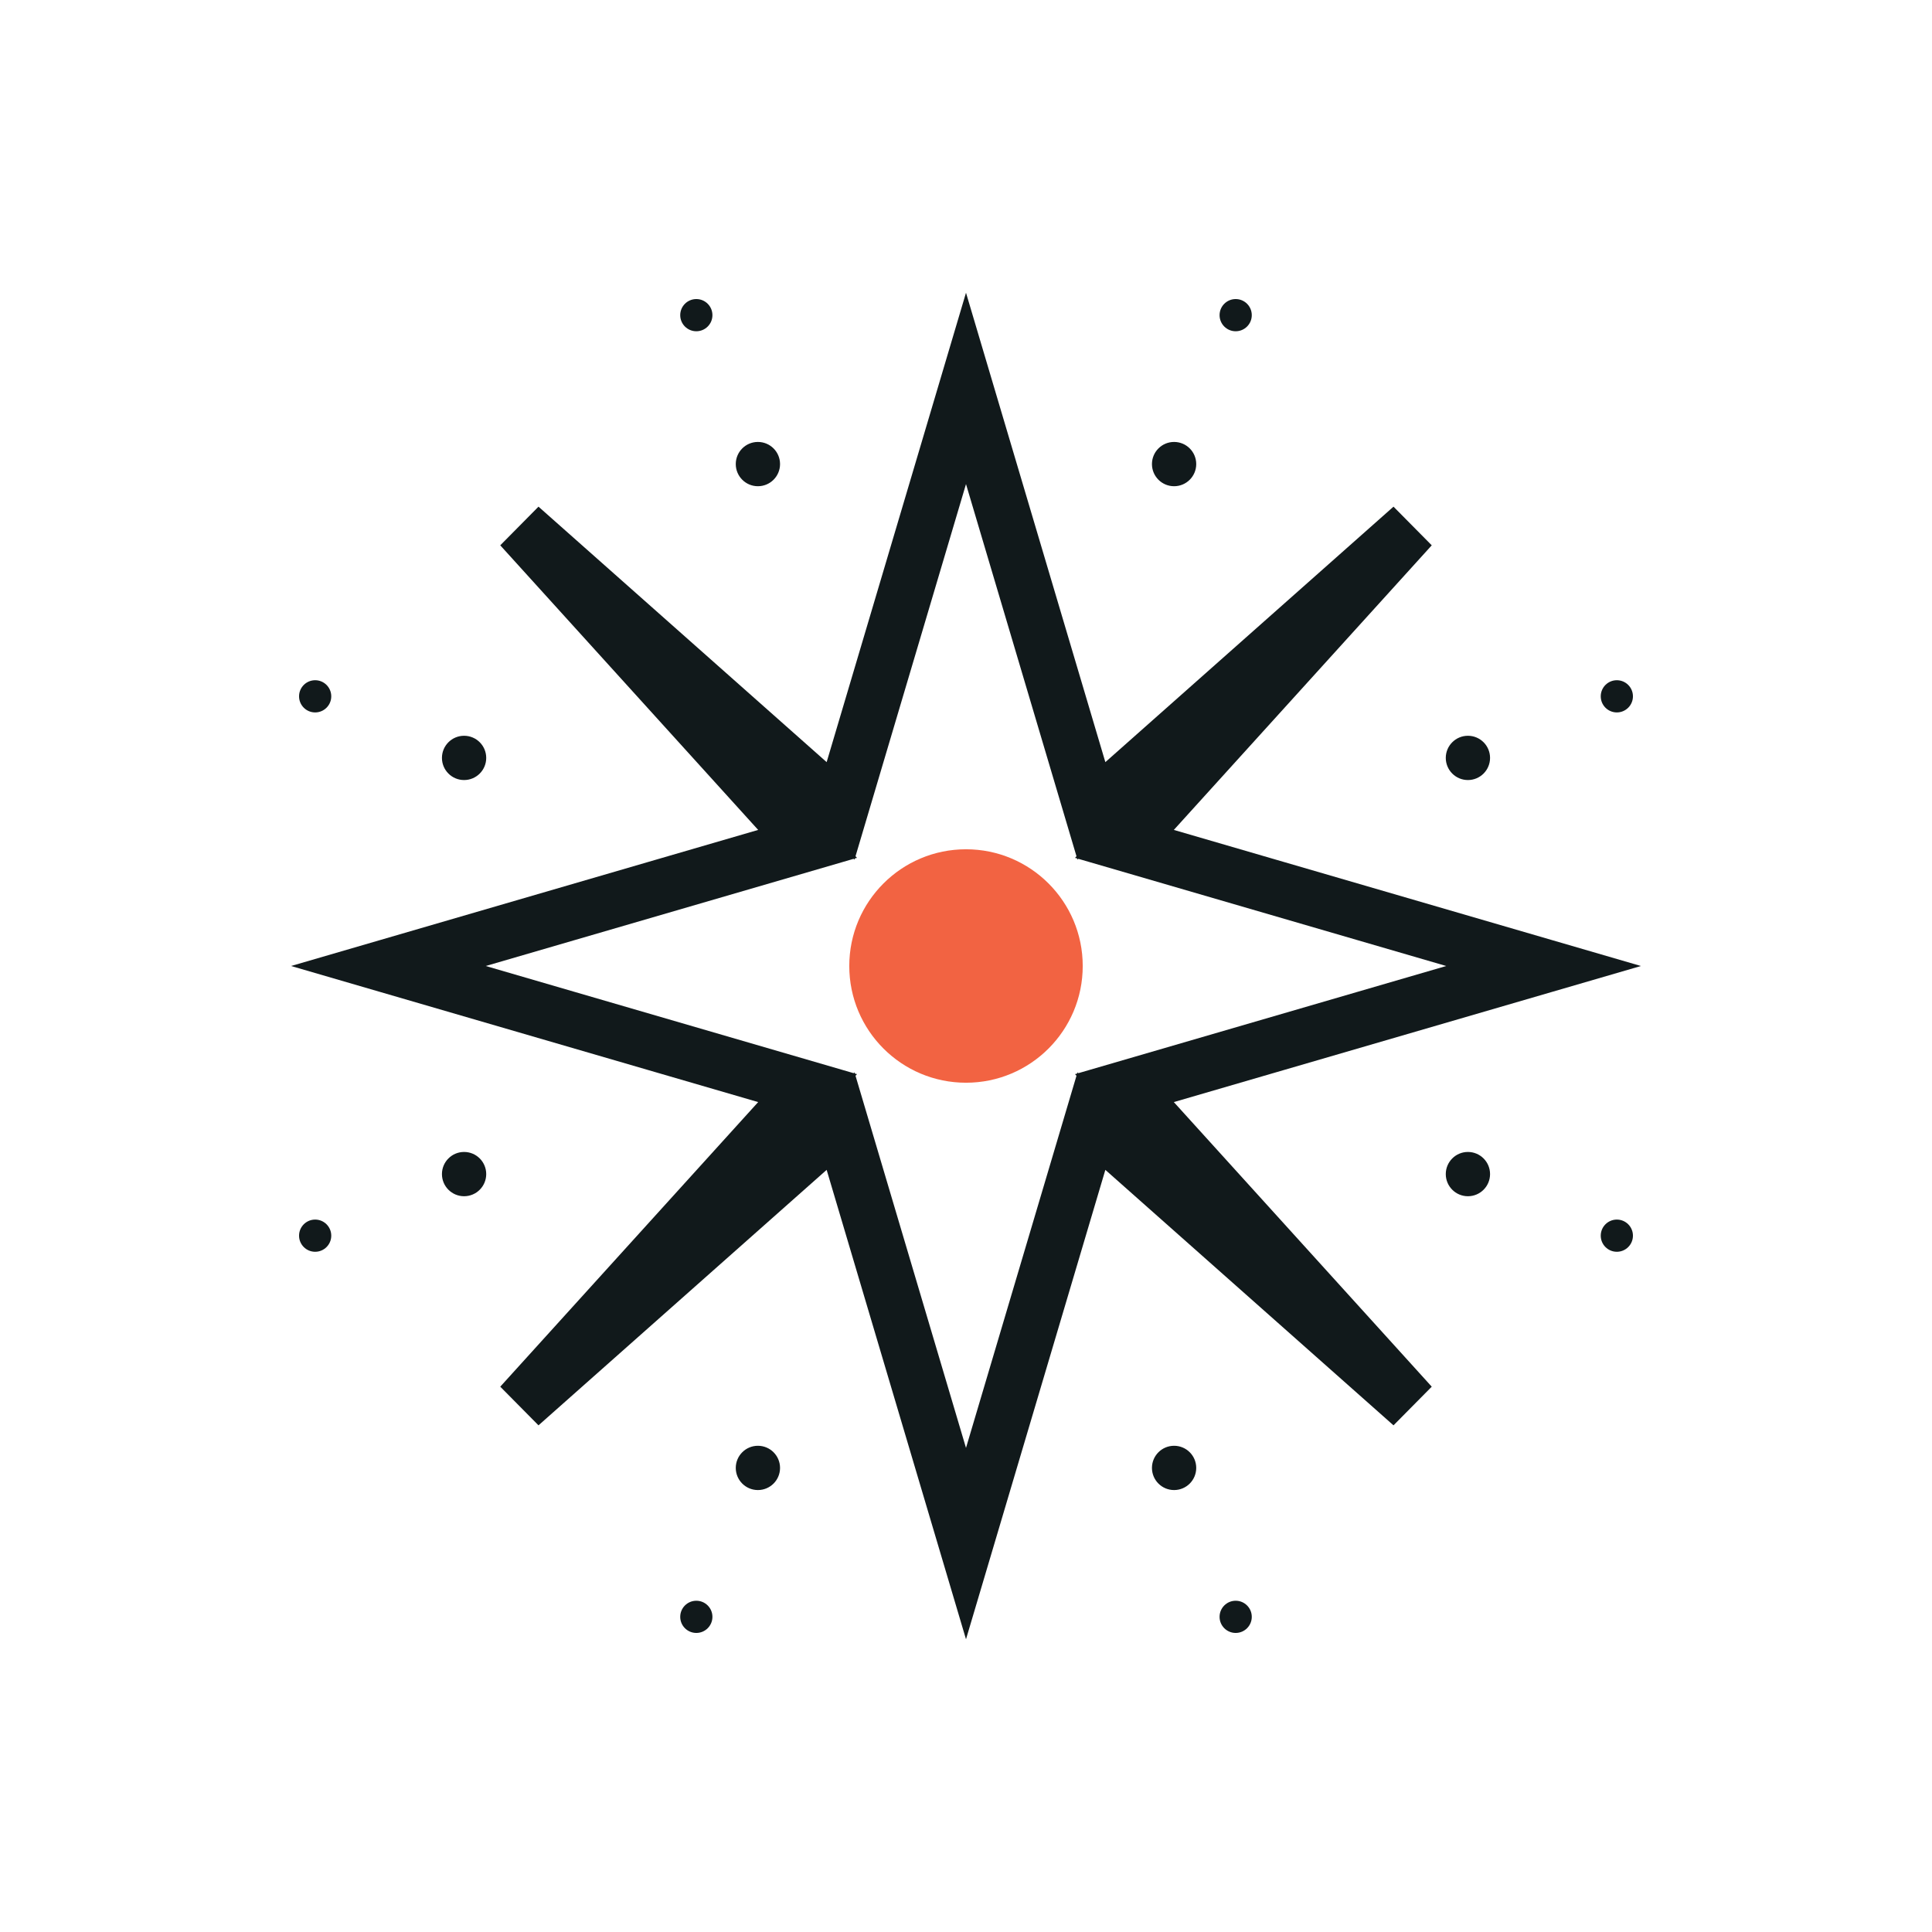
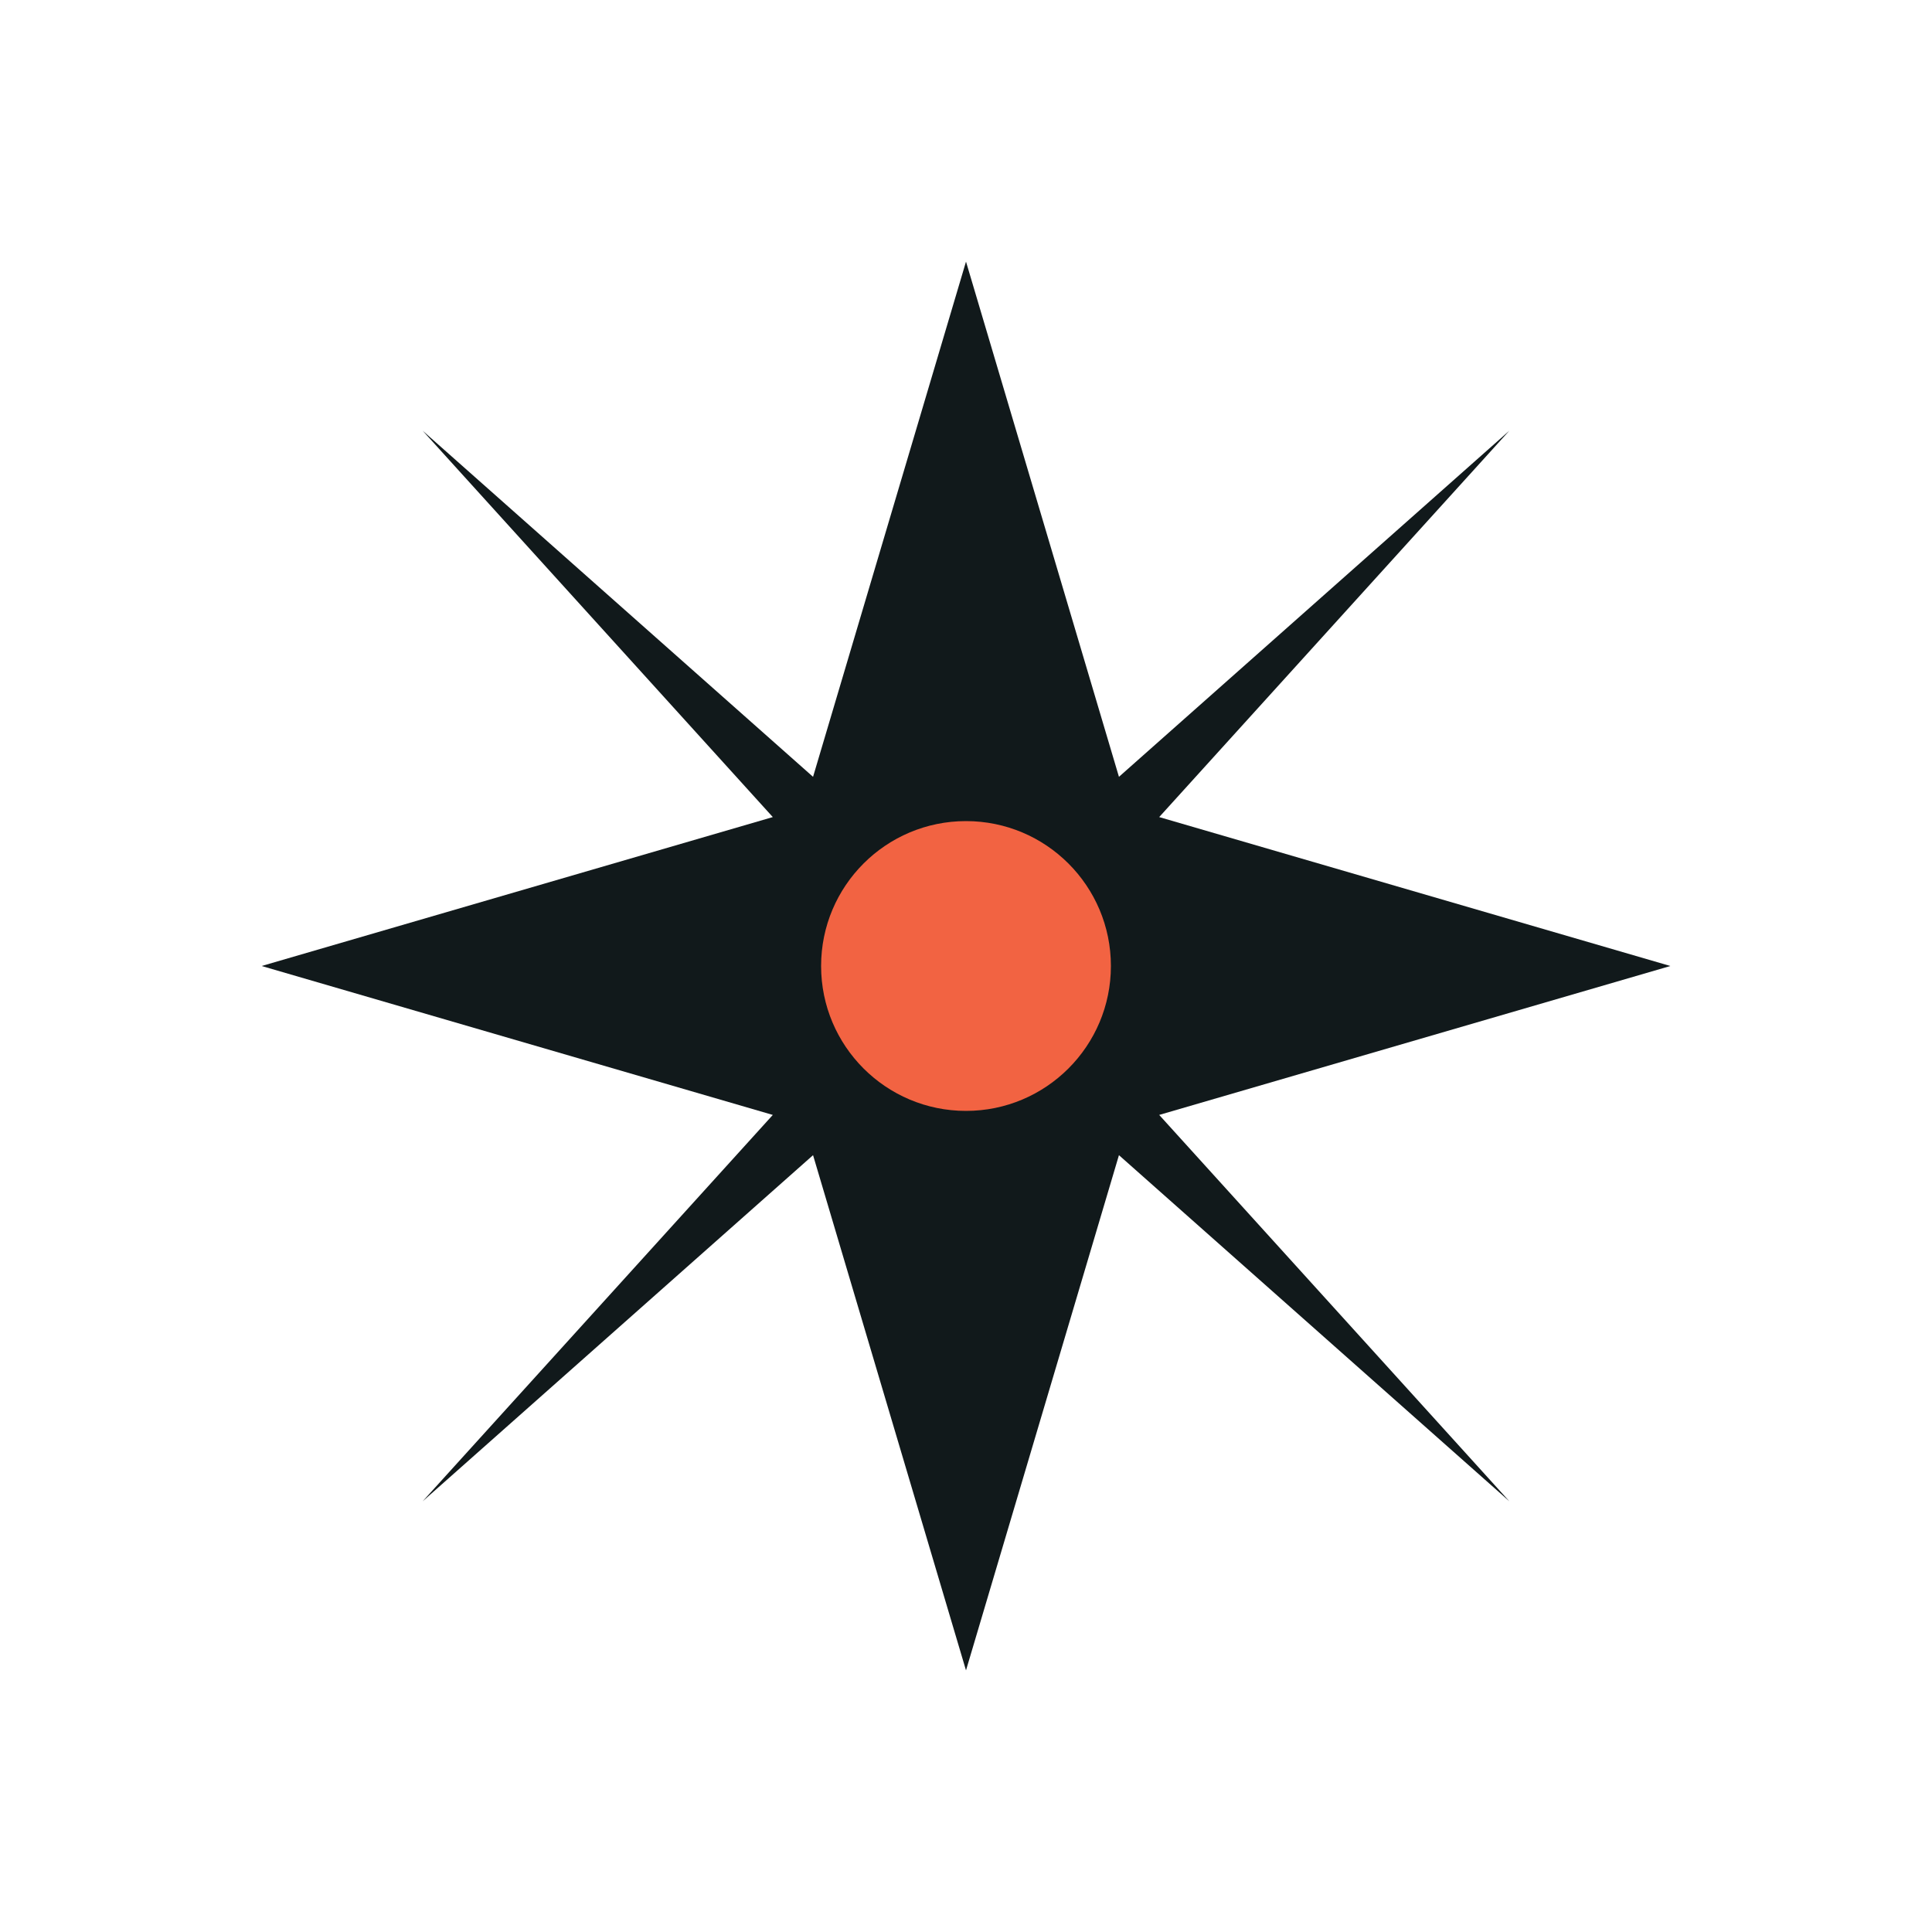
<svg xmlns="http://www.w3.org/2000/svg" viewBox="0 0 120 120" width="120" height="120" role="img" aria-label="Distill">
  <g transform="translate(10.00 10.00) scale(2.5)">
-     <path d="M20 2.5l3.8 12.8 9.7-8.6-8.7 9.6 12.7 3.7-12.7 3.7 8.7 9.6-9.7-8.6L20 37.5l-3.8-12.8-9.7 8.6 8.7-9.6L2.5 20l12.7-3.7-8.7-9.6 9.7 8.6L20 2.5z" transform="translate(3.6 3.6) scale(0.82)" fill="none" stroke="#11191b" stroke-width="1.65" />
-     <circle cx="25.17" cy="7.53" r="0.55" fill="#11191b" />
-     <circle cx="26.70" cy="3.83" r="0.40" fill="#11191b" />
-     <circle cx="32.47" cy="14.83" r="0.55" fill="#11191b" />
-     <circle cx="36.17" cy="13.30" r="0.40" fill="#11191b" />
-     <circle cx="32.47" cy="25.17" r="0.55" fill="#11191b" />
-     <circle cx="36.17" cy="26.70" r="0.40" fill="#11191b" />
-     <circle cx="25.17" cy="32.47" r="0.55" fill="#11191b" />
-     <circle cx="26.70" cy="36.17" r="0.40" fill="#11191b" />
-     <circle cx="14.83" cy="32.47" r="0.55" fill="#11191b" />
-     <circle cx="13.30" cy="36.17" r="0.40" fill="#11191b" />
-     <circle cx="7.53" cy="25.17" r="0.55" fill="#11191b" />
-     <circle cx="3.83" cy="26.70" r="0.40" fill="#11191b" />
-     <circle cx="7.53" cy="14.83" r="0.55" fill="#11191b" />
-     <circle cx="3.83" cy="13.30" r="0.40" fill="#11191b" />
-     <circle cx="14.83" cy="7.53" r="0.55" fill="#11191b" />
-     <circle cx="13.30" cy="3.83" r="0.40" fill="#11191b" />
-     <circle cx="20" cy="20" r="2.9" fill="#f26342" />
+     <path d="M20 2.5l3.8 12.8 9.7-8.6-8.7 9.6 12.7 3.7-12.7 3.7 8.7 9.6-9.7-8.6L20 37.5l-3.8-12.8-9.7 8.6 8.7-9.6L2.5 20l12.7-3.7-8.7-9.6 9.7 8.6L20 2.5z" fill="#11191b" />
+     <circle cx="20" cy="20" r="3.6" fill="#f26342" />
  </g>
</svg>
